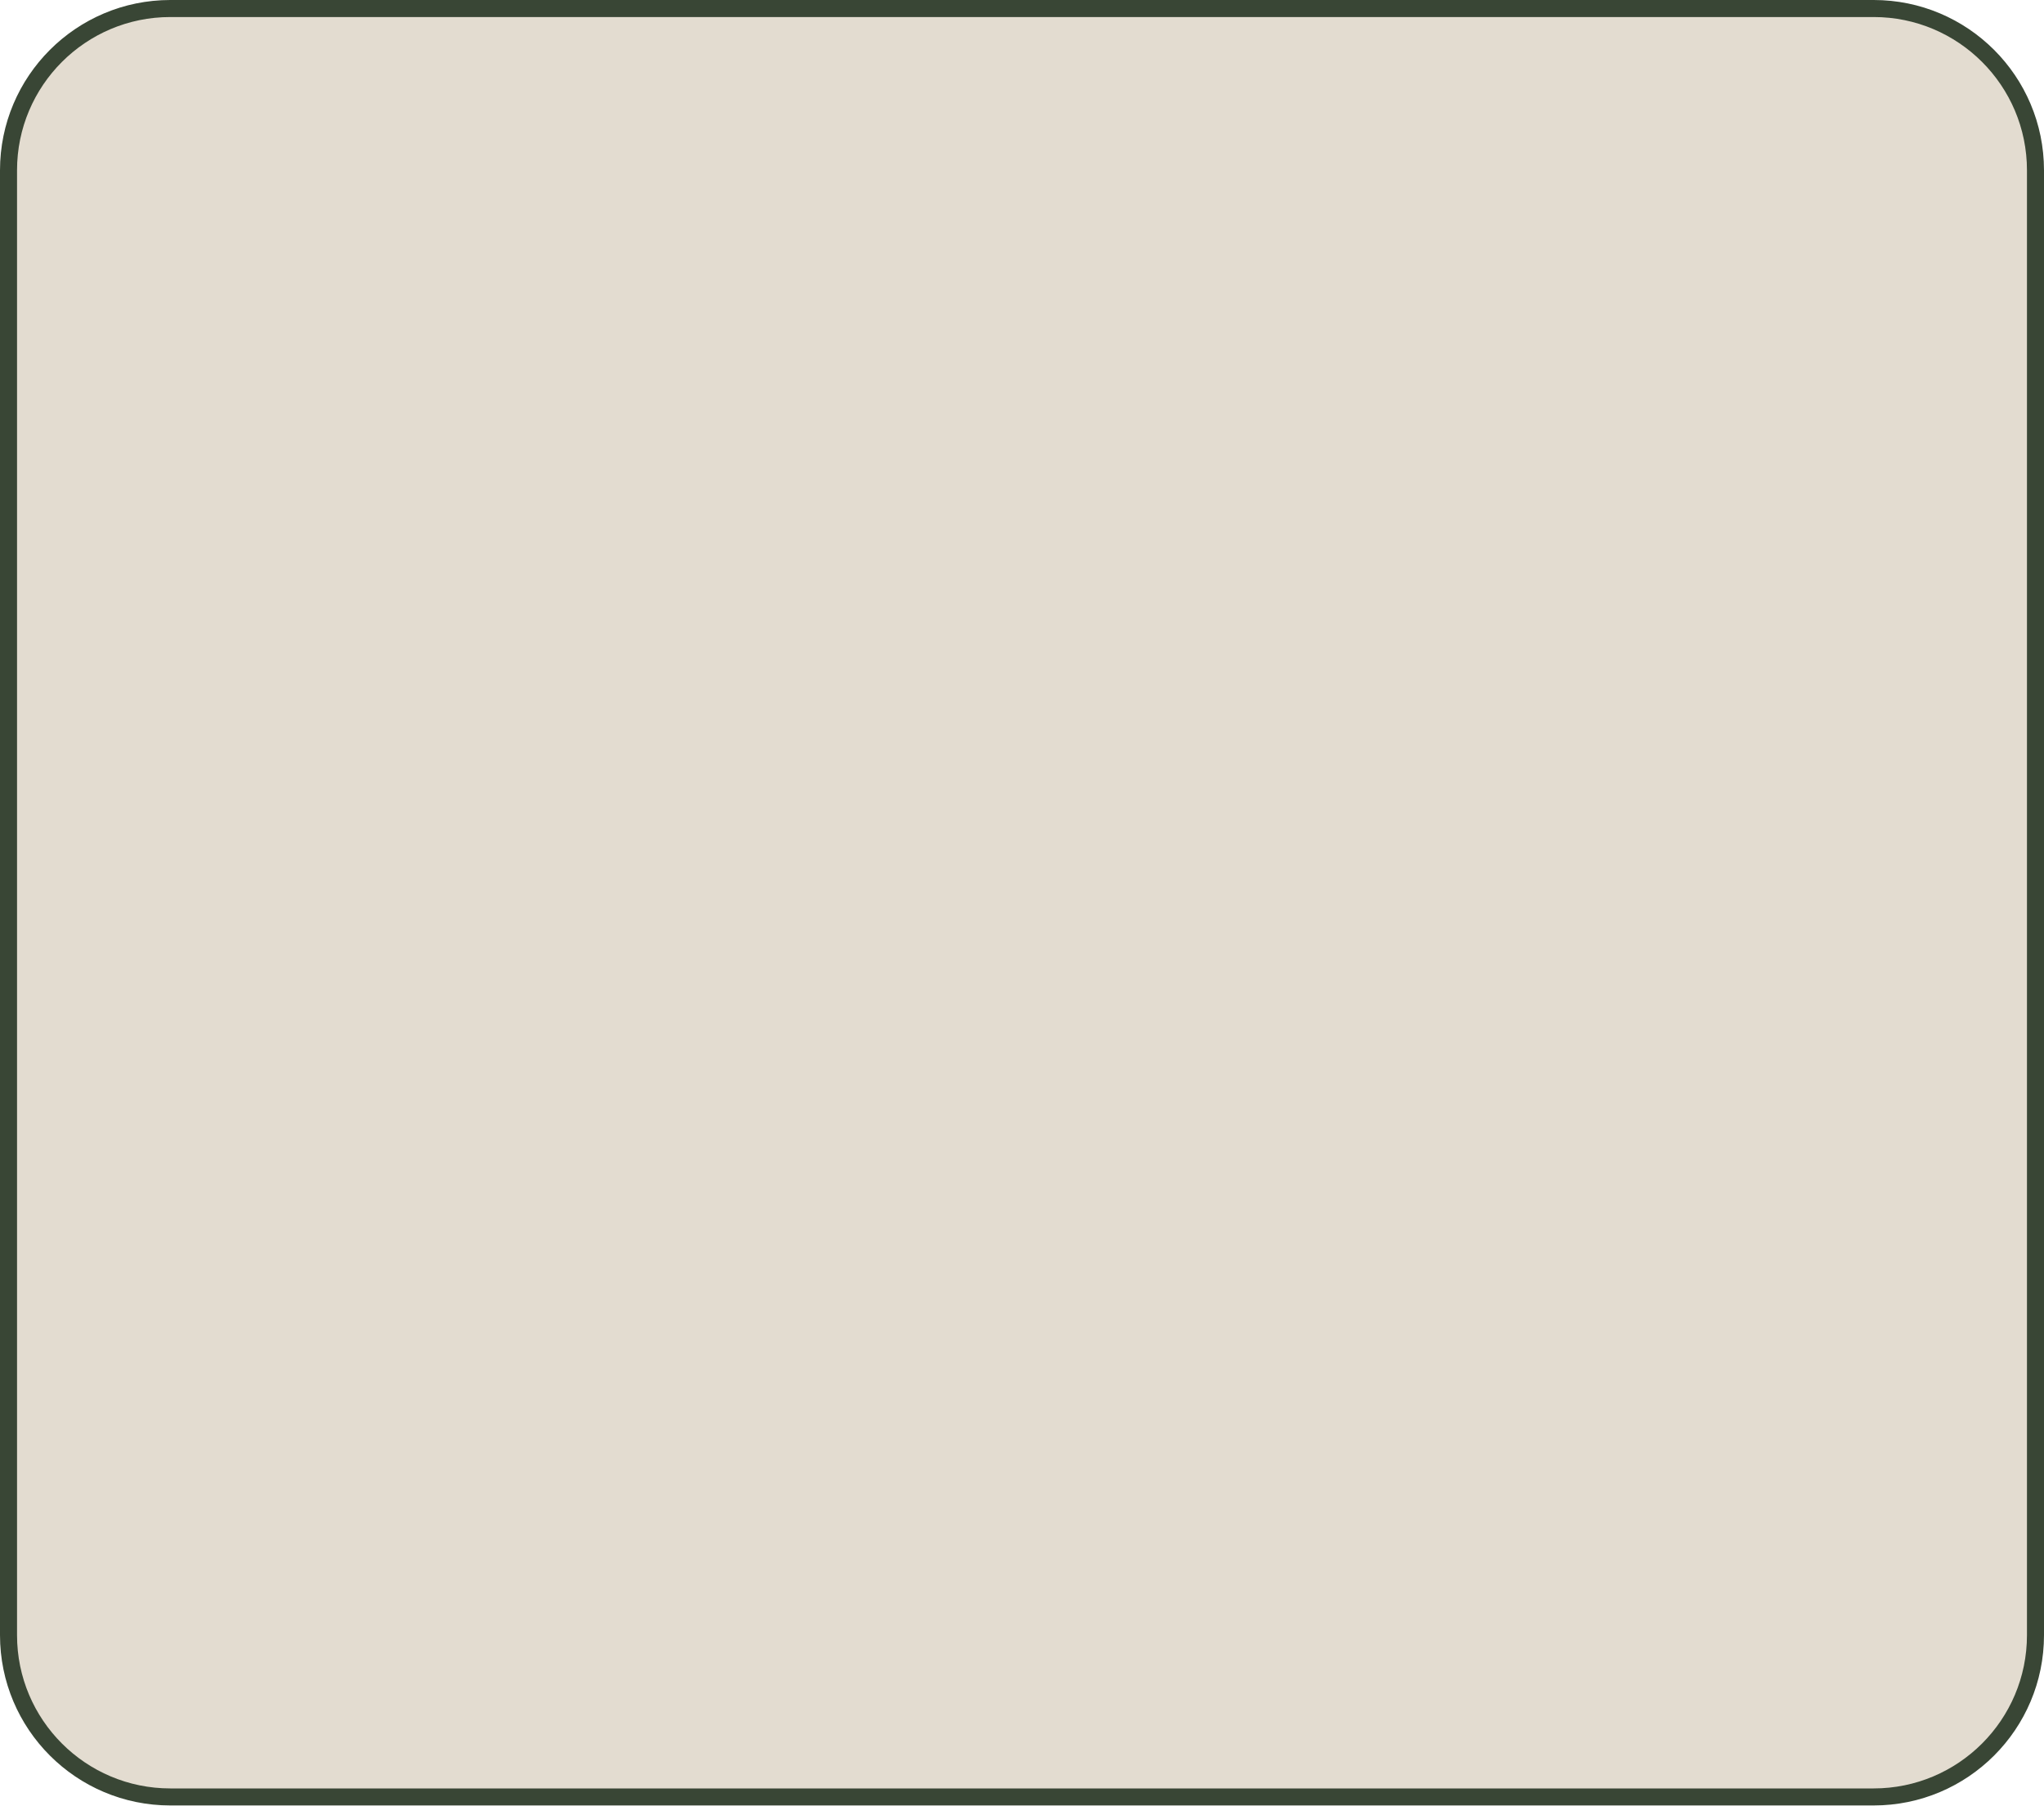
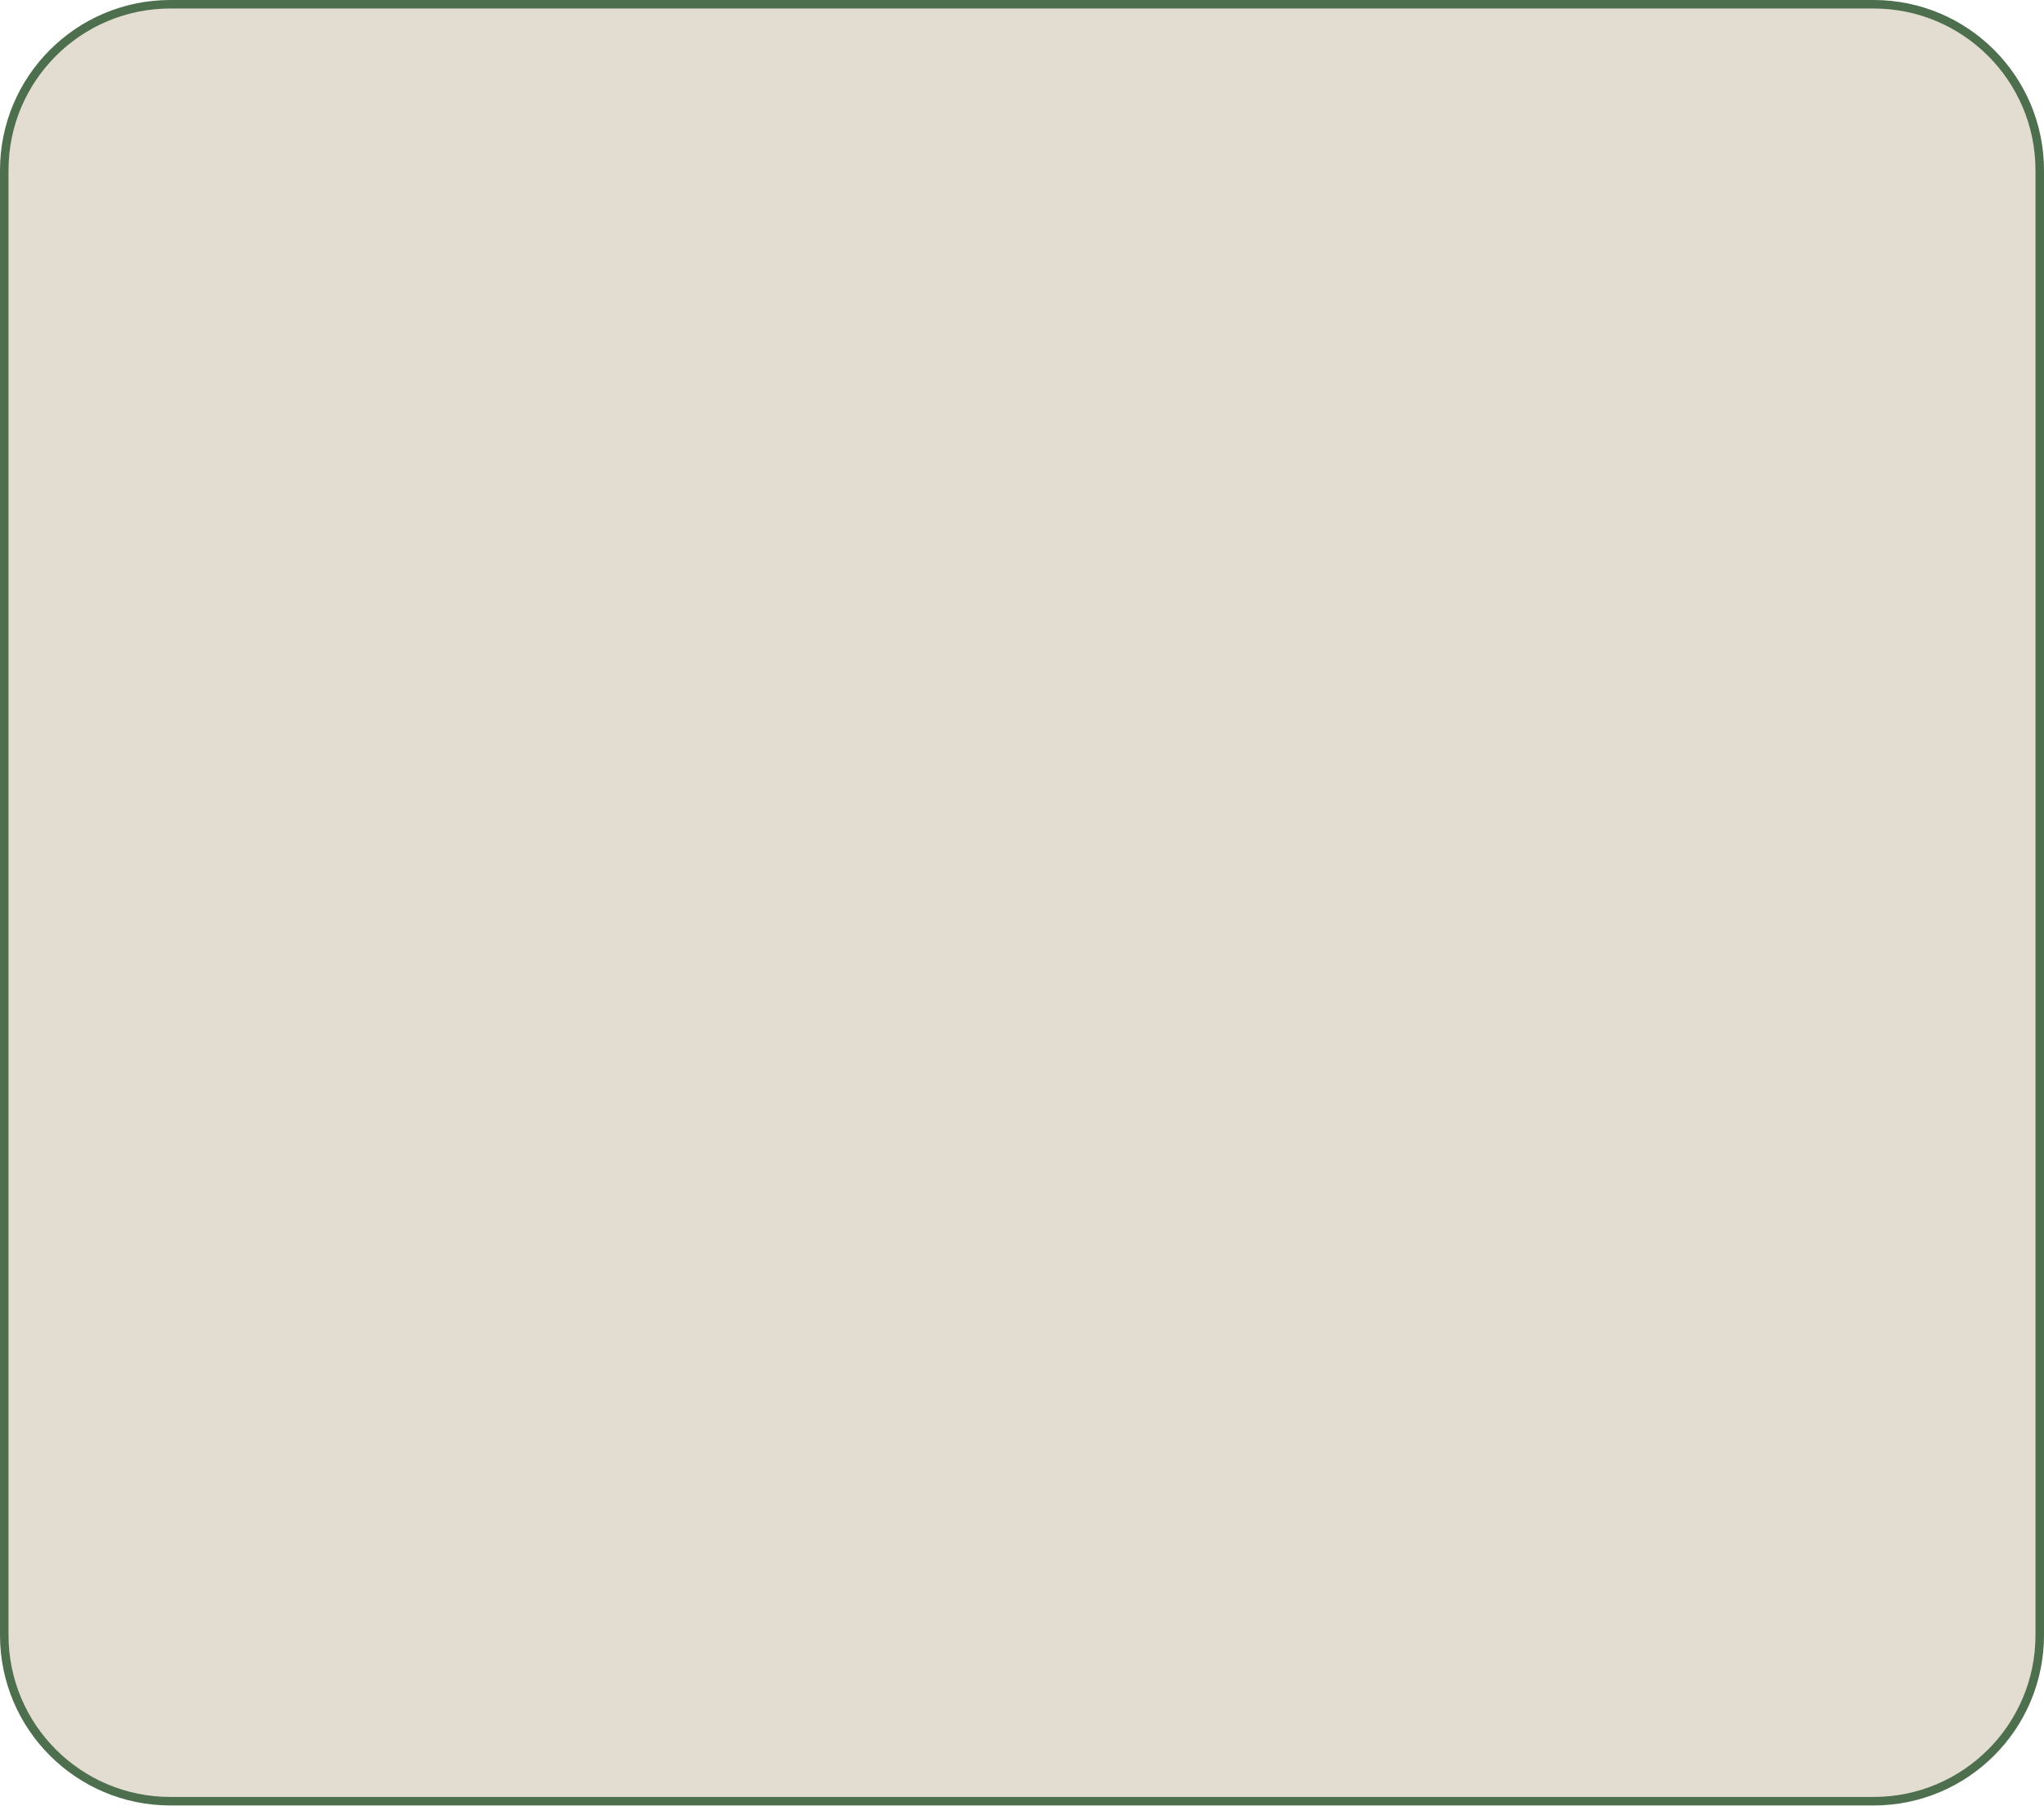
- <svg xmlns="http://www.w3.org/2000/svg" width="360" height="318" viewBox="0 0 360 318" fill="none" preserveAspectRatio="none">
-   <rect x="1.5" y="1.5" width="357" height="315" rx="28.5" fill="#E3DCD0" stroke="#394635" stroke-width="3" />
+ <svg xmlns="http://www.w3.org/2000/svg" width="360" height="318" viewBox="0 0 360 318" fill="none">
+   <rect x="0.75" y="0.75" width="358.5" height="316.5" rx="29.25" fill="#E3DCD0" stroke="#4D6F4D" stroke-width="1.5" />
</svg>
